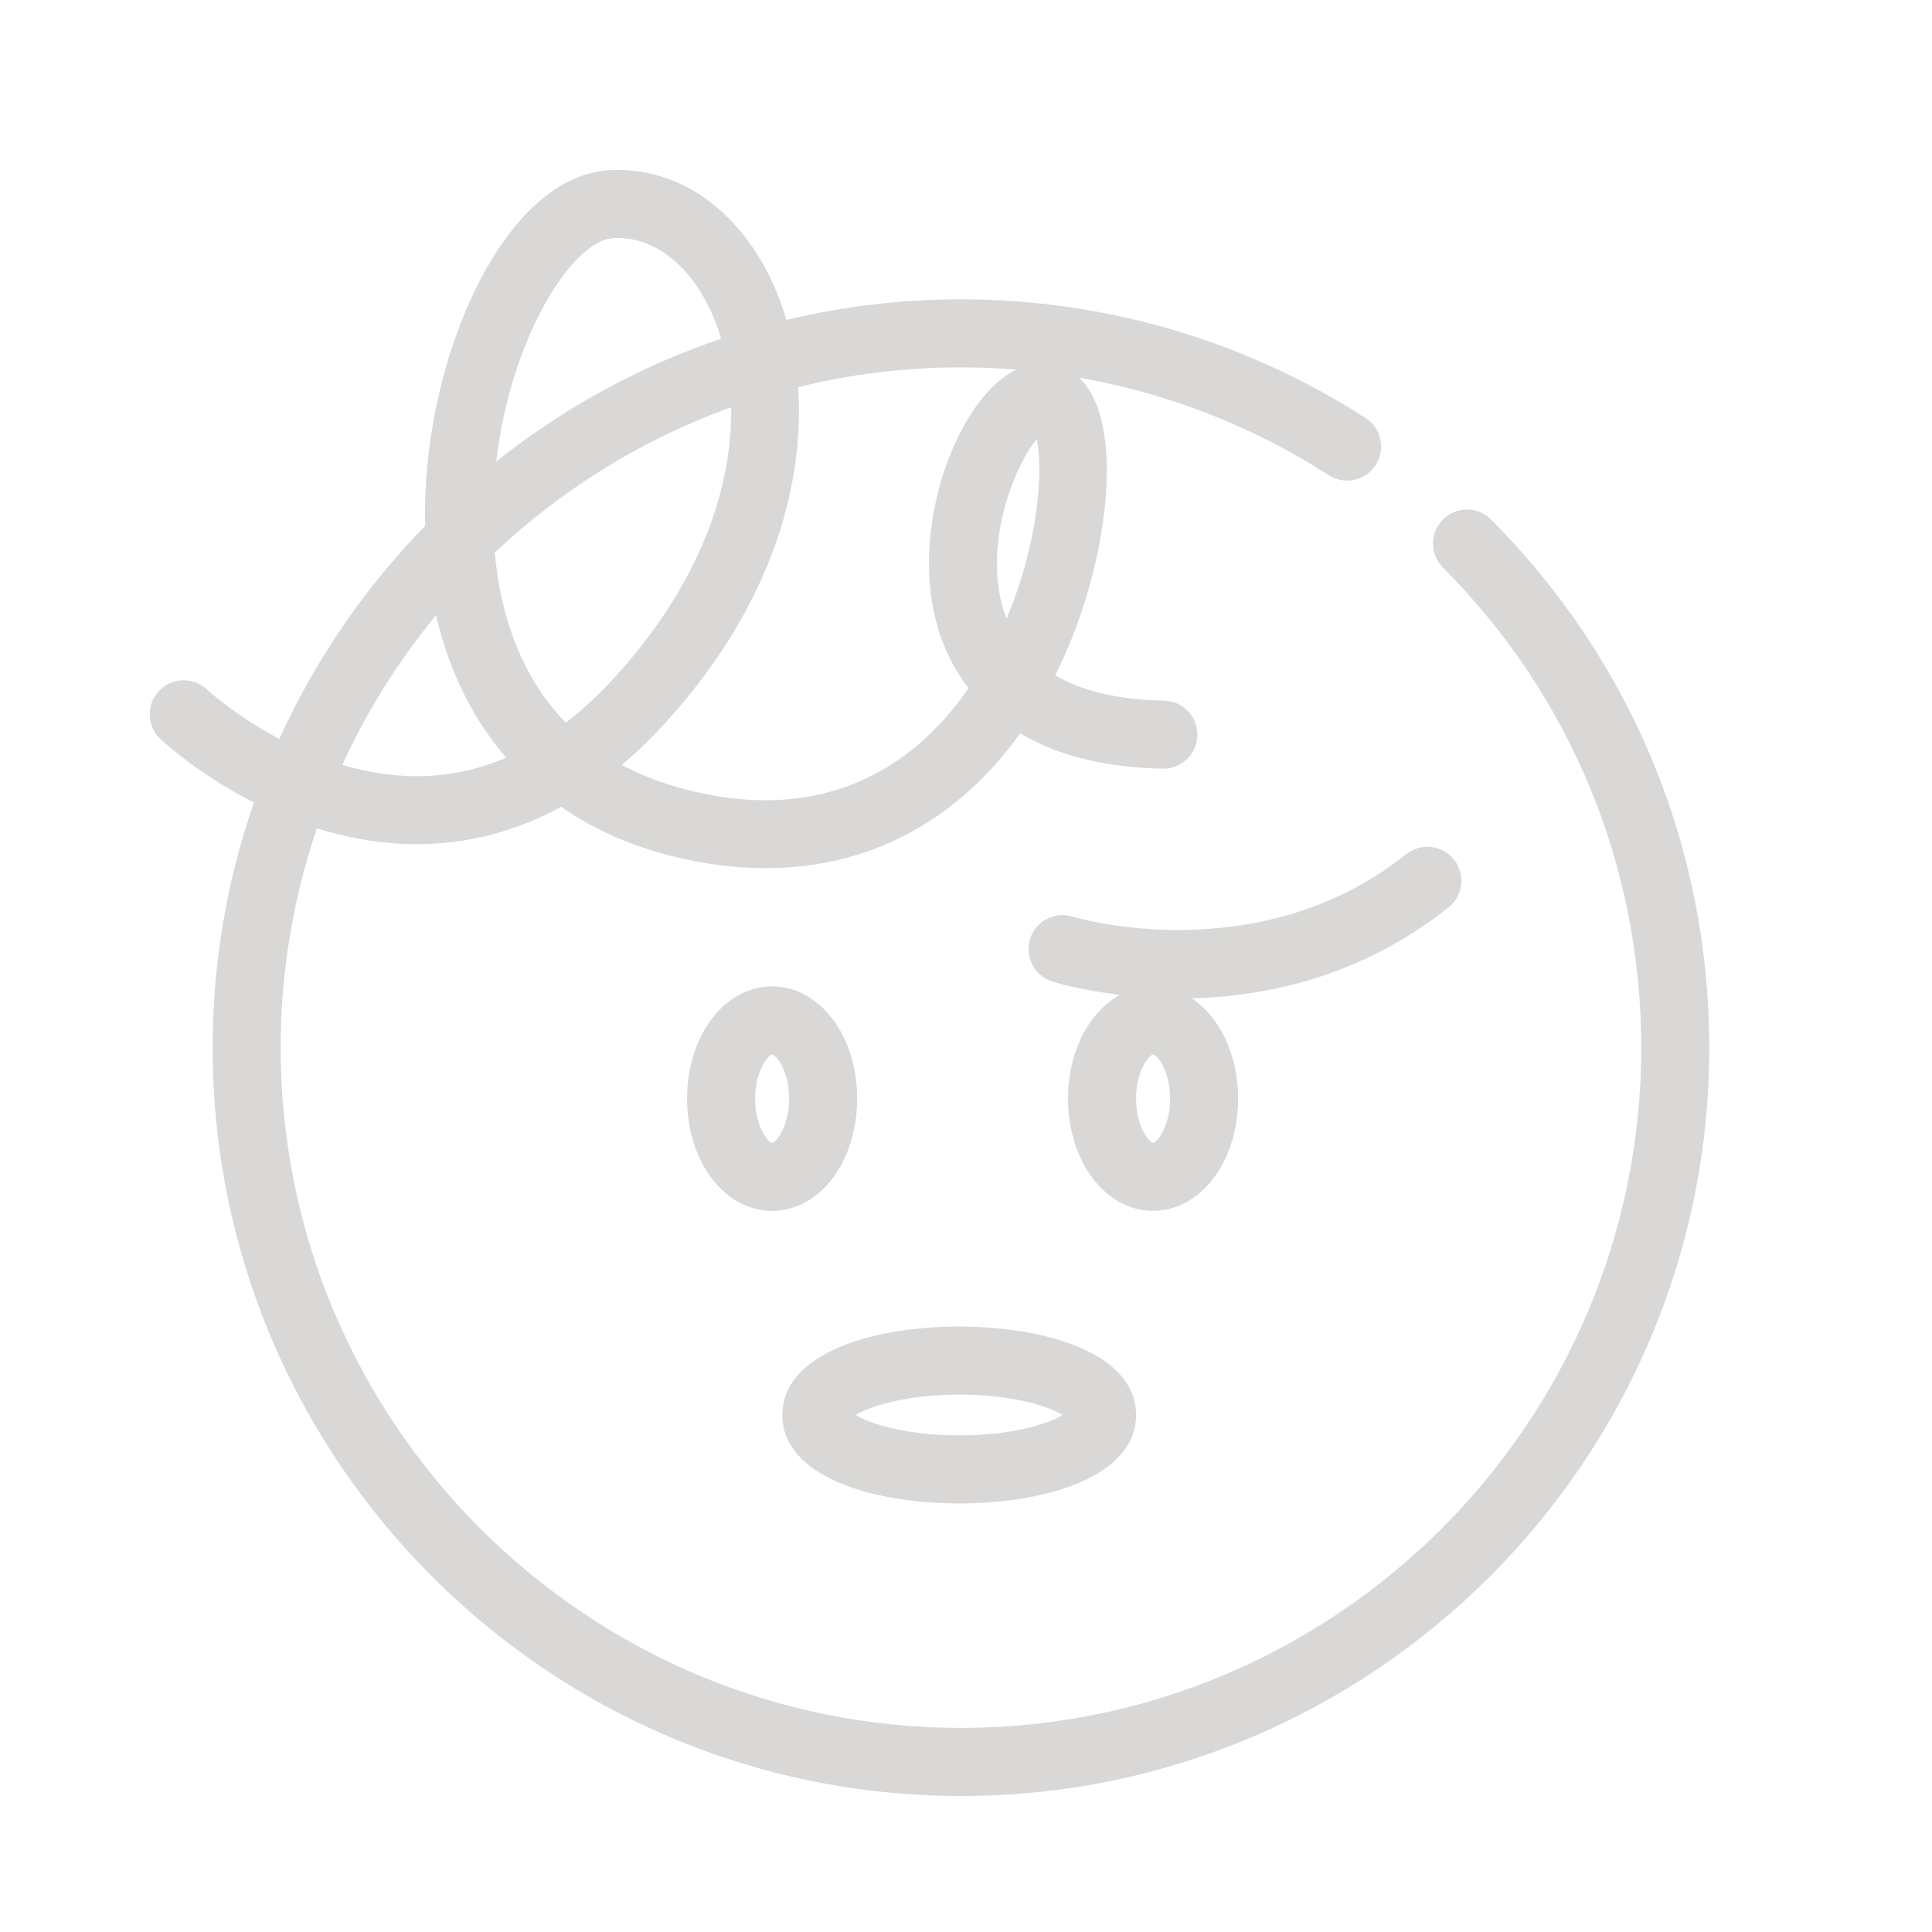
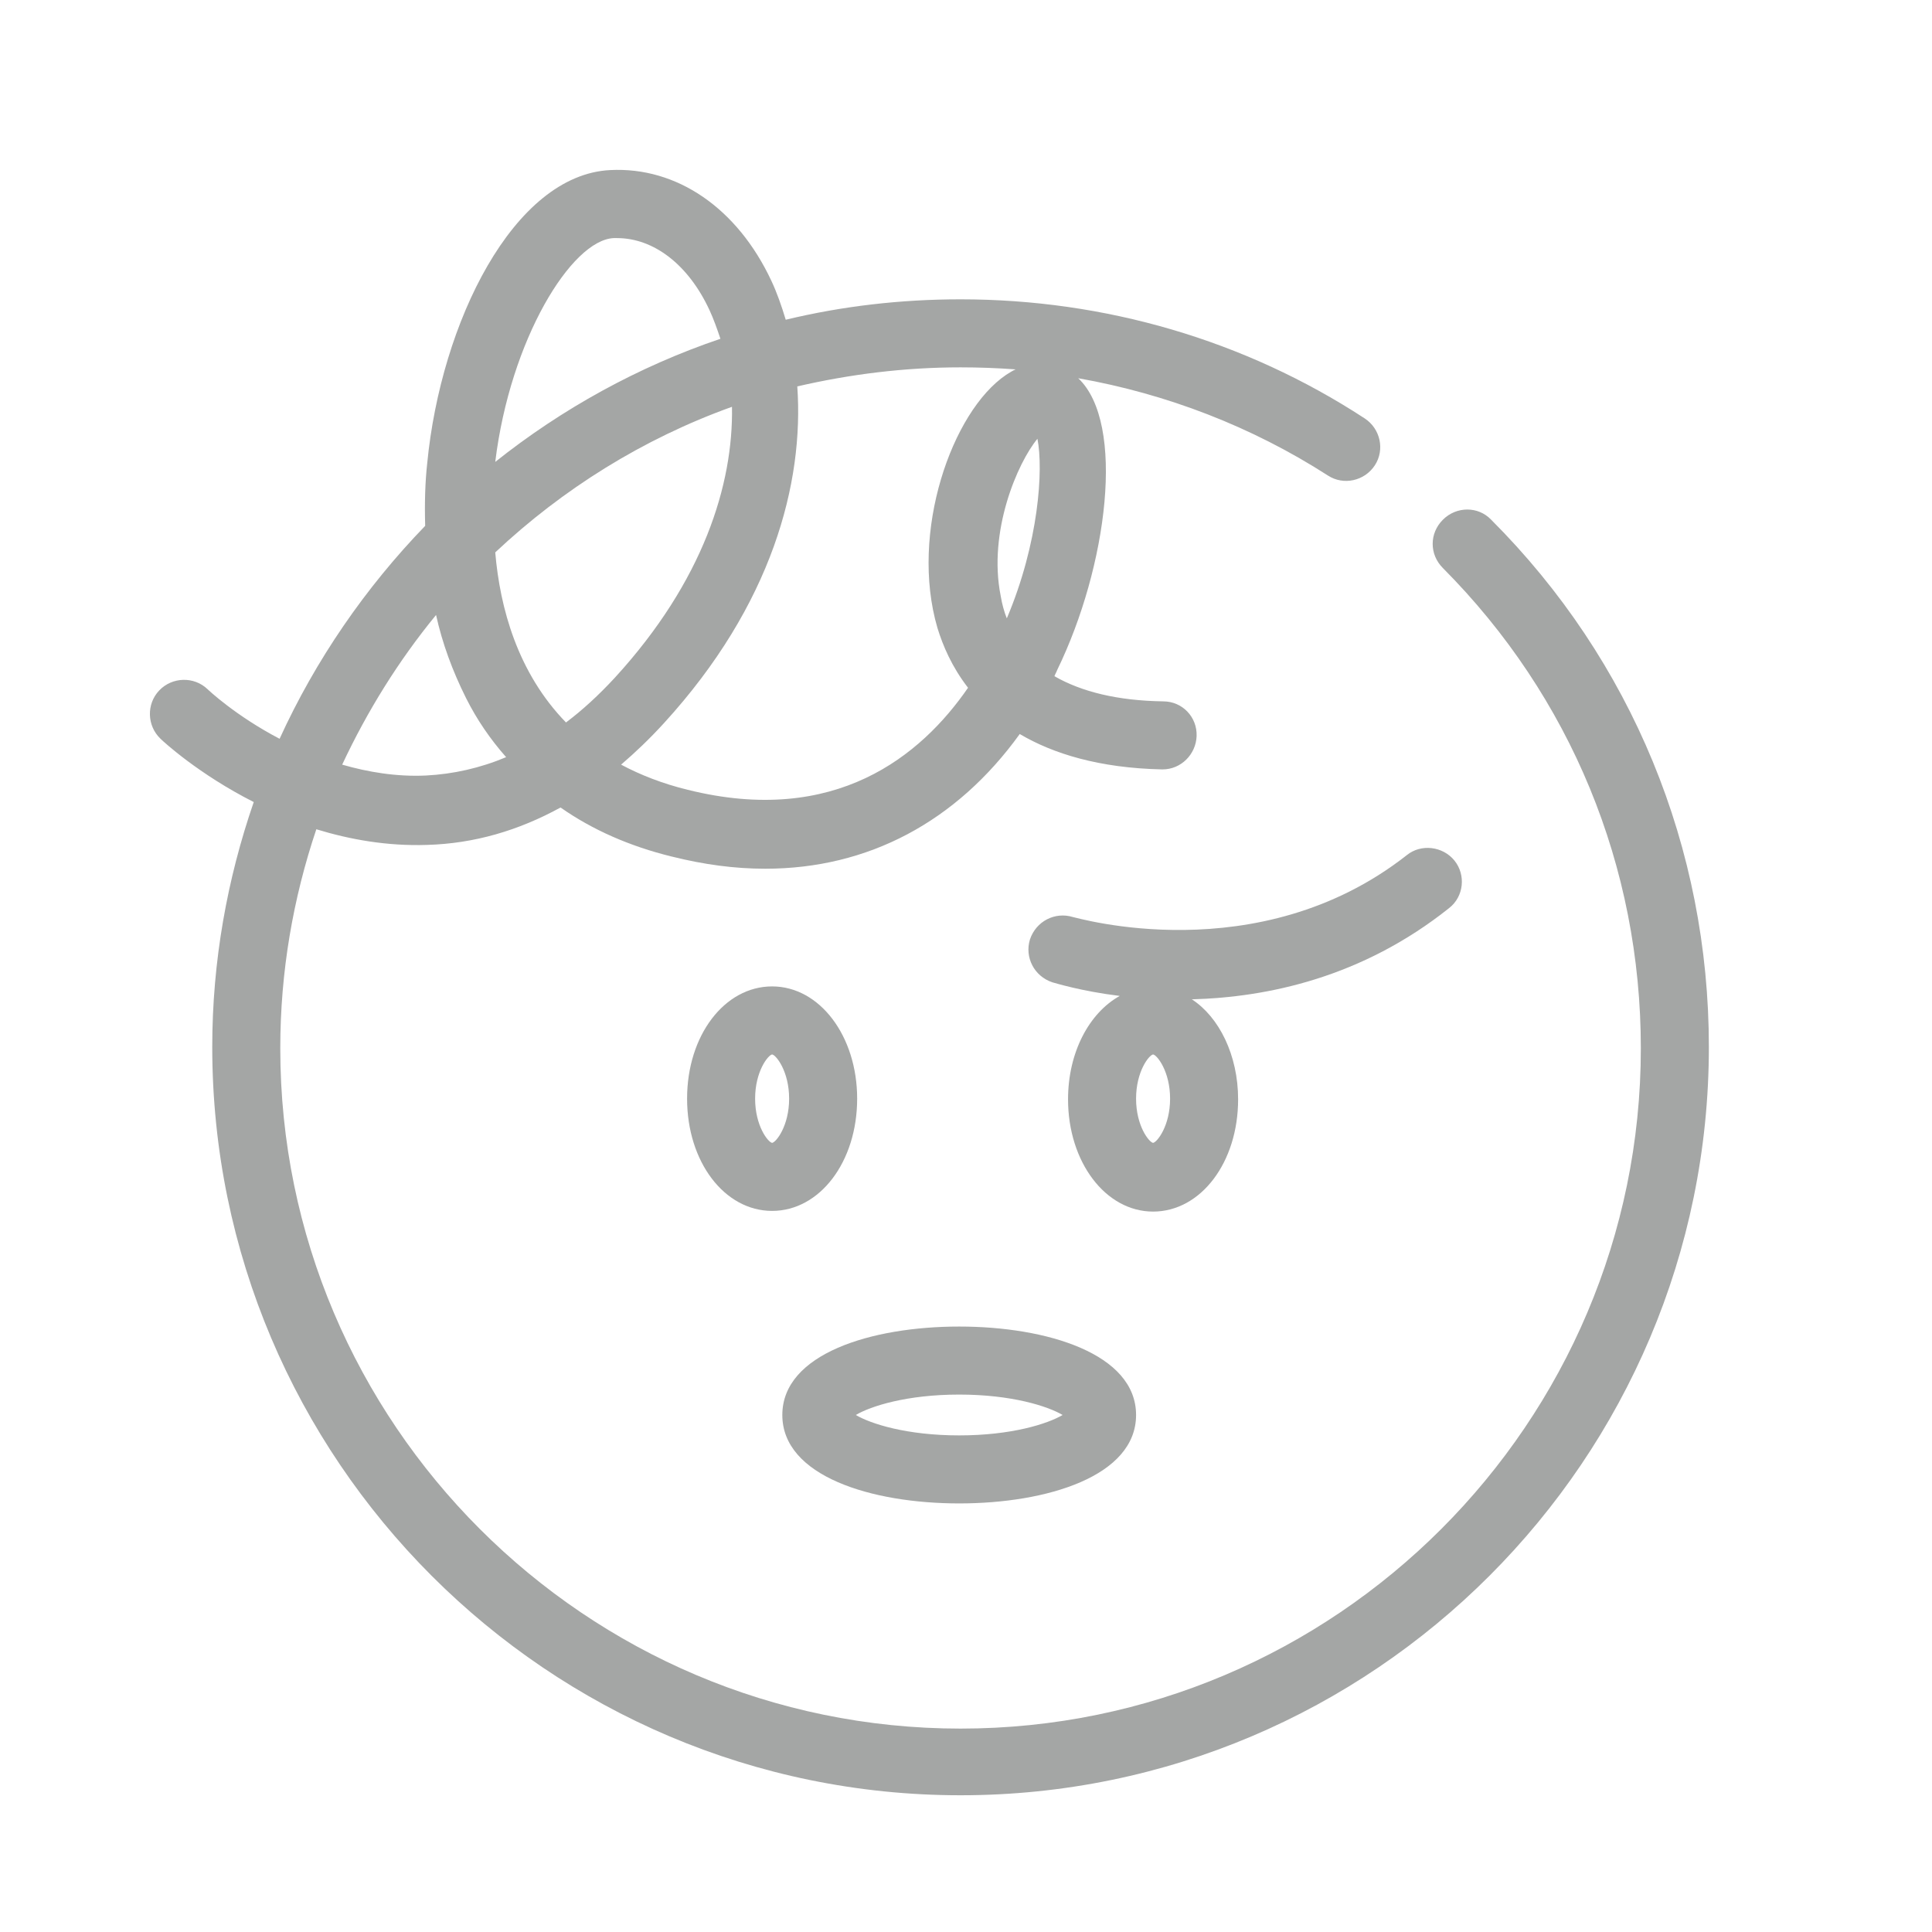
<svg xmlns="http://www.w3.org/2000/svg" version="1.1" id="Layer_1" x="0px" y="0px" viewBox="0 0 284 284" style="enable-background:new 0 0 284 284;" xml:space="preserve">
  <style type="text/css">
- 	.st0{fill:#D9D8D7;}
+ 	.st0{fill:#A4A6A5;}
</style>
  <g>
-     <path class="st0" d="M126,161.5c0-9.25-5.49-16.5-12.5-16.5s-12.5,7.25-12.5,16.5s5.49,16.5,12.5,16.5S126,170.75,126,161.5z    M113.5,168c-0.64-0.09-2.5-2.47-2.5-6.5s1.86-6.41,2.5-6.5c0.64,0.09,2.5,2.47,2.5,6.5S114.14,167.91,113.5,168z" />
-     <path class="st0" d="M157.68,134.75c-2.63-0.83-5.43,0.64-6.26,3.26c-0.83,2.63,0.63,5.44,3.26,6.27c0.44,0.14,4.18,1.28,9.95,1.97   c-4.52,2.46-7.63,8.28-7.63,15.24c0,9.25,5.49,16.5,12.5,16.5s12.5-7.25,12.5-16.5c0-6.54-2.75-12.06-6.83-14.74   c11.05-0.28,24.98-3.19,37.76-13.36c2.16-1.72,2.52-4.87,0.8-7.03s-4.87-2.52-7.03-0.79C184.92,142.92,157.98,134.84,157.68,134.75   z M169.5,168c-0.64-0.09-2.5-2.47-2.5-6.5s1.86-6.41,2.5-6.5c0.64,0.09,2.5,2.46,2.5,6.5S170.14,167.91,169.5,168z" />
-     <path class="st0" d="M141,221c12.94,0,26-4.02,26-13s-13.06-13-26-13s-26,4.02-26,13S128.06,221,141,221z M141,205   c7.71,0,13.04,1.68,15.22,3c-2.18,1.32-7.5,3-15.22,3c-7.71,0-13.04-1.68-15.22-3C127.96,206.68,133.29,205,141,205z" />
-     <path class="st0" d="M219.19,76.37c-1.95-1.96-5.11-1.96-7.07-0.01s-1.96,5.11-0.01,7.07c18.8,18.87,29.15,43.93,29.15,70.57   c0,55.14-44.86,100-100,100s-100-44.86-100-100c0-11.27,1.88-22.12,5.33-32.24c4.93,1.54,10.42,2.52,16.29,2.3   c6.86-0.25,13.41-2.08,19.6-5.46c4.72,3.28,10.19,5.72,16.31,7.25c4.75,1.19,9.34,1.77,13.76,1.77c15.13,0,28.12-6.86,37.41-19.82   c4.91,2.92,11.66,5.01,20.94,5.2c0.04,0,0.07,0,0.11,0c2.71,0,4.94-2.17,5-4.9c0.06-2.76-2.13-5.05-4.89-5.1   c-6.69-0.14-12.04-1.39-16.01-3.74c0.15-0.29,0.29-0.59,0.44-0.88c7.37-15.15,10.11-36.31,3.06-42.87   c13.03,2.28,25.5,7.12,36.71,14.34c2.32,1.49,5.42,0.82,6.91-1.5c1.5-2.32,0.82-5.42-1.5-6.91C182.98,50.03,162.42,44,141.25,44   c-8.83,0-17.42,1.05-25.65,3.03c-0.59-2.04-1.31-3.95-2.13-5.69c-5.02-10.69-13.88-16.81-23.71-16.33   c-14.24,0.68-24.87,22.44-26.91,43.08c-0.27,2.72-0.43,5.84-0.35,9.2c-8.84,9.07-16.13,19.65-21.44,31.33   c-6.45-3.41-10.54-7.17-10.63-7.26c-2.01-1.89-5.17-1.79-7.06,0.21c-1.89,2.01-1.8,5.17,0.21,7.07c0.38,0.36,5.57,5.17,13.75,9.33   c-3.93,11.3-6.07,23.42-6.07,36.04c0,60.65,49.35,110,110,110s110-49.35,110-110C251.25,124.7,239.86,97.13,219.19,76.37z    M83.16,106.23c-7.08-7.3-9.69-16.82-10.43-25c9.9-9.33,21.7-16.67,34.75-21.36c0.17,11.38-4.23,25.6-17.17,39.75   C88,102.16,85.61,104.36,83.16,106.23z M147.96,90.94c-0.4-1.03-0.72-2.13-0.95-3.3c-1.91-9.54,2.48-19.59,5.39-23.11   C153.37,69.03,152.67,79.82,147.96,90.94z M141.25,54c2.72,0,5.43,0.12,8.12,0.34c-0.47,0.23-0.95,0.5-1.41,0.82   C140,60.6,133.73,78.4,137.88,92.34c0.76,2.57,2.12,5.74,4.5,8.82c-6.88,9.97-19.54,20.4-41.17,15c-3.71-0.93-6.96-2.19-9.79-3.72   c2.14-1.81,4.23-3.83,6.27-6.06c15.9-17.39,20.61-35.31,19.63-49.47C124.99,55.01,133,54,141.25,54z M90.24,34.99   c0.18-0.01,0.36-0.01,0.54-0.01c5.44,0,10.51,3.92,13.64,10.6c0.61,1.29,1.14,2.7,1.58,4.21c-12.1,4.1-23.26,10.26-33.06,18.06   C75.04,49.9,83.98,35.29,90.24,34.99z M64.1,90.44c0.94,4.07,2.36,8.21,4.44,12.24c1.64,3.18,3.61,6.09,5.88,8.71   c-3.83,1.62-7.78,2.52-11.84,2.68c-4.34,0.17-8.48-0.51-12.27-1.63C53.95,104.49,58.6,97.1,64.1,90.44z" />
+     <path class="st0" d="M126,161.5c0-9.2-5.5-16.5-12.5-16.5s-12.5,7.2-12.5,16.5s5.5,16.5,12.5,16.5S126,170.8,126,161.5z M113.5,168   c-0.6-0.1-2.5-2.5-2.5-6.5s1.9-6.4,2.5-6.5c0.6,0.1,2.5,2.5,2.5,6.5S114.1,167.9,113.5,168z" />
+     <path class="st0" d="M157.7,134.8c-2.6-0.8-5.4,0.6-6.3,3.3c-0.8,2.6,0.6,5.4,3.3,6.3c0.4,0.1,4.2,1.3,9.9,2   c-4.5,2.5-7.6,8.3-7.6,15.2c0,9.2,5.5,16.5,12.5,16.5s12.5-7.2,12.5-16.5c0-6.5-2.8-12.1-6.8-14.7c11.1-0.3,25-3.2,37.8-13.4   c2.2-1.7,2.5-4.9,0.8-7s-4.9-2.5-7-0.8C184.9,142.9,158,134.8,157.7,134.8z M169.5,168c-0.6-0.1-2.5-2.5-2.5-6.5s1.9-6.4,2.5-6.5   c0.6,0.1,2.5,2.5,2.5,6.5S170.1,167.9,169.5,168z" />
+     <path class="st0" d="M141,221c12.9,0,26-4,26-13s-13.1-13-26-13s-26,4-26,13S128.1,221,141,221z M141,205c7.7,0,13,1.7,15.2,3   c-2.2,1.3-7.5,3-15.2,3c-7.7,0-13-1.7-15.2-3C128,206.7,133.3,205,141,205z" />
+     <path class="st0" d="M219.2,76.4c-1.9-2-5.1-2-7.1,0s-2,5.1,0,7.1c18.8,18.9,29.1,43.9,29.1,70.6c0,55.1-44.9,100-100,100   s-100-44.9-100-100c0-11.3,1.9-22.1,5.3-32.2c4.9,1.5,10.4,2.5,16.3,2.3c6.9-0.2,13.4-2.1,19.6-5.5c4.7,3.3,10.2,5.7,16.3,7.2   c4.8,1.2,9.3,1.8,13.8,1.8c15.1,0,28.1-6.9,37.4-19.8c4.9,2.9,11.7,5,20.9,5.2c0,0,0.1,0,0.1,0c2.7,0,4.9-2.2,5-4.9   c0.1-2.8-2.1-5.1-4.9-5.1c-6.7-0.1-12-1.4-16-3.7c0.1-0.3,0.3-0.6,0.4-0.9c7.4-15.2,10.1-36.3,3.1-42.9c13,2.3,25.5,7.1,36.7,14.3   c2.3,1.5,5.4,0.8,6.9-1.5c1.5-2.3,0.8-5.4-1.5-6.9C183,50,162.4,44,141.2,44c-8.8,0-17.4,1-25.7,3c-0.6-2-1.3-4-2.1-5.7   c-5-10.7-13.9-16.8-23.7-16.3c-14.2,0.7-24.9,22.4-26.9,43.1c-0.3,2.7-0.4,5.8-0.3,9.2c-8.8,9.1-16.1,19.7-21.4,31.3   c-6.5-3.4-10.5-7.2-10.6-7.3c-2-1.9-5.2-1.8-7.1,0.2c-1.9,2-1.8,5.2,0.2,7.1c0.4,0.4,5.6,5.2,13.7,9.3c-3.9,11.3-6.1,23.4-6.1,36   c0,60.6,49.3,110,110,110s110-49.4,110-110C251.2,124.7,239.9,97.1,219.2,76.4z M83.2,106.2c-7.1-7.3-9.7-16.8-10.4-25   c9.9-9.3,21.7-16.7,34.8-21.4c0.2,11.4-4.2,25.6-17.2,39.8C88,102.2,85.6,104.4,83.2,106.2z M148,90.9c-0.4-1-0.7-2.1-0.9-3.3   c-1.9-9.5,2.5-19.6,5.4-23.1C153.4,69,152.7,79.8,148,90.9z M141.2,54c2.7,0,5.4,0.1,8.1,0.3c-0.5,0.2-0.9,0.5-1.4,0.8   c-8,5.4-14.2,23.2-10.1,37.2c0.8,2.6,2.1,5.7,4.5,8.8c-6.9,10-19.5,20.4-41.2,15c-3.7-0.9-7-2.2-9.8-3.7c2.1-1.8,4.2-3.8,6.3-6.1   c15.9-17.4,20.6-35.3,19.6-49.5C125,55,133,54,141.2,54z M90.2,35c0.2,0,0.4,0,0.5,0c5.4,0,10.5,3.9,13.6,10.6   c0.6,1.3,1.1,2.7,1.6,4.2c-12.1,4.1-23.3,10.3-33.1,18.1C75,49.9,84,35.3,90.2,35z M64.1,90.4c0.9,4.1,2.4,8.2,4.4,12.2   c1.6,3.2,3.6,6.1,5.9,8.7c-3.8,1.6-7.8,2.5-11.8,2.7c-4.3,0.2-8.5-0.5-12.3-1.6C54,104.5,58.6,97.1,64.1,90.4z" />
  </g>
</svg>
